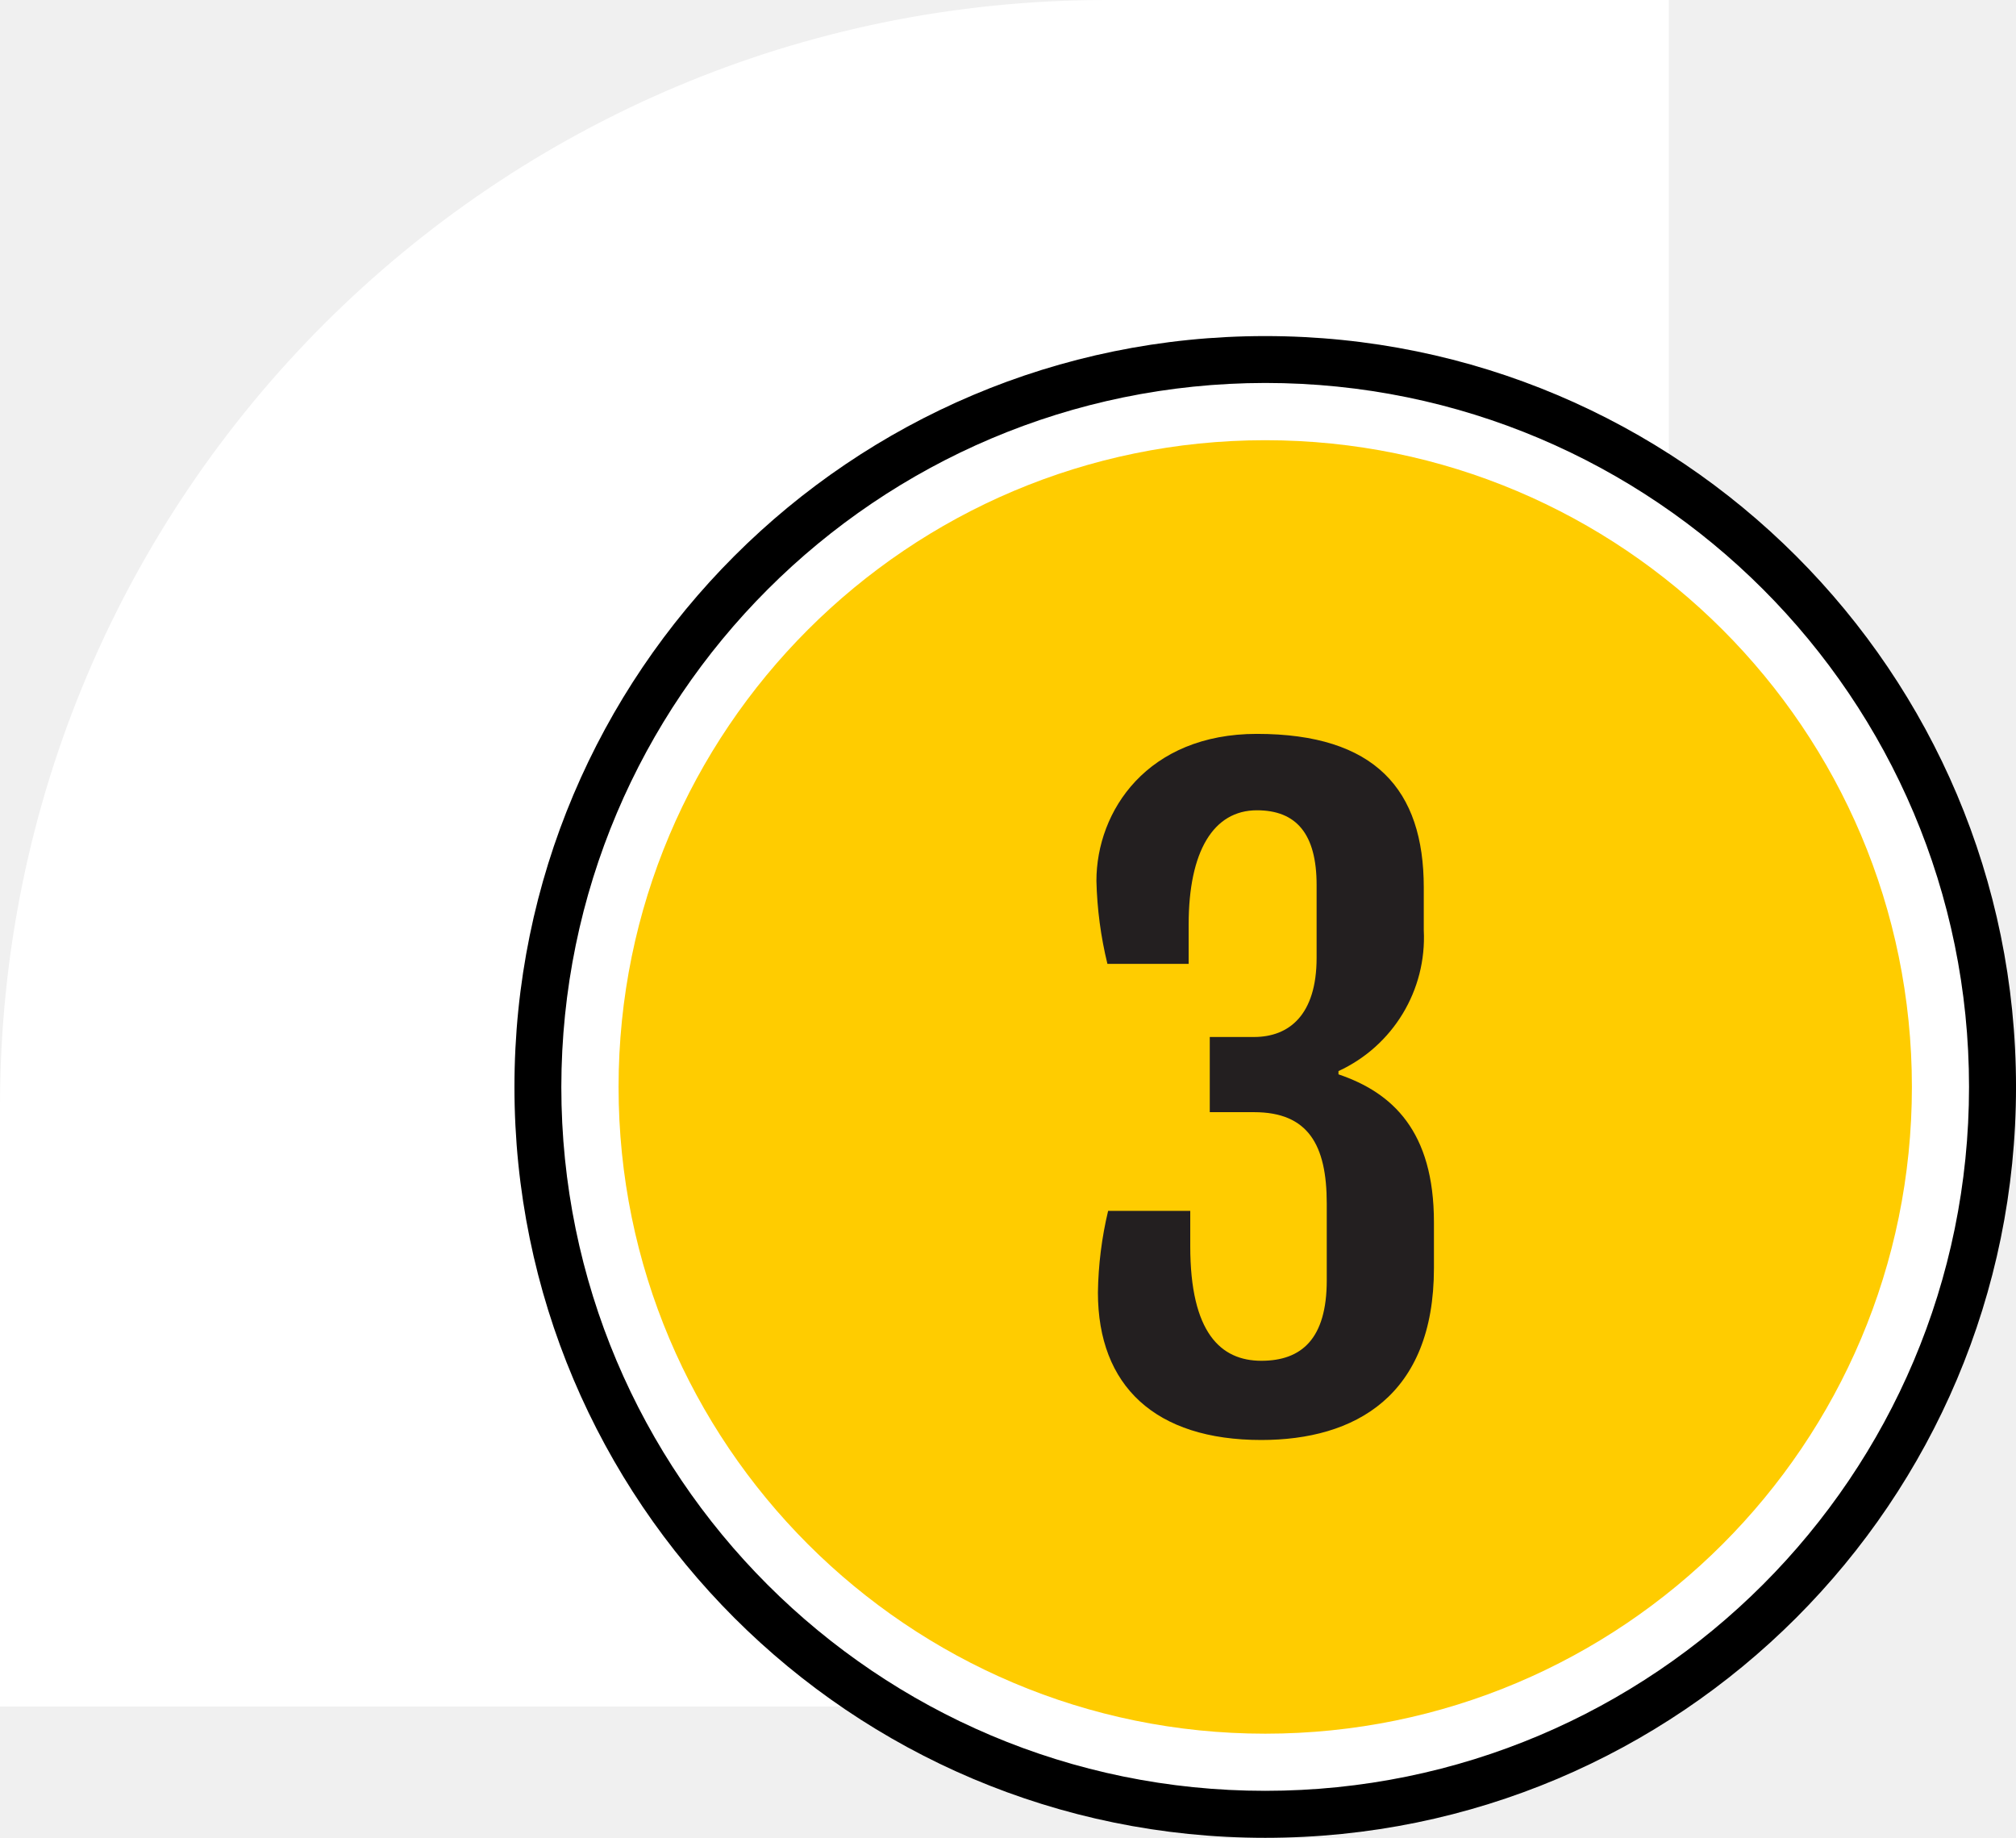
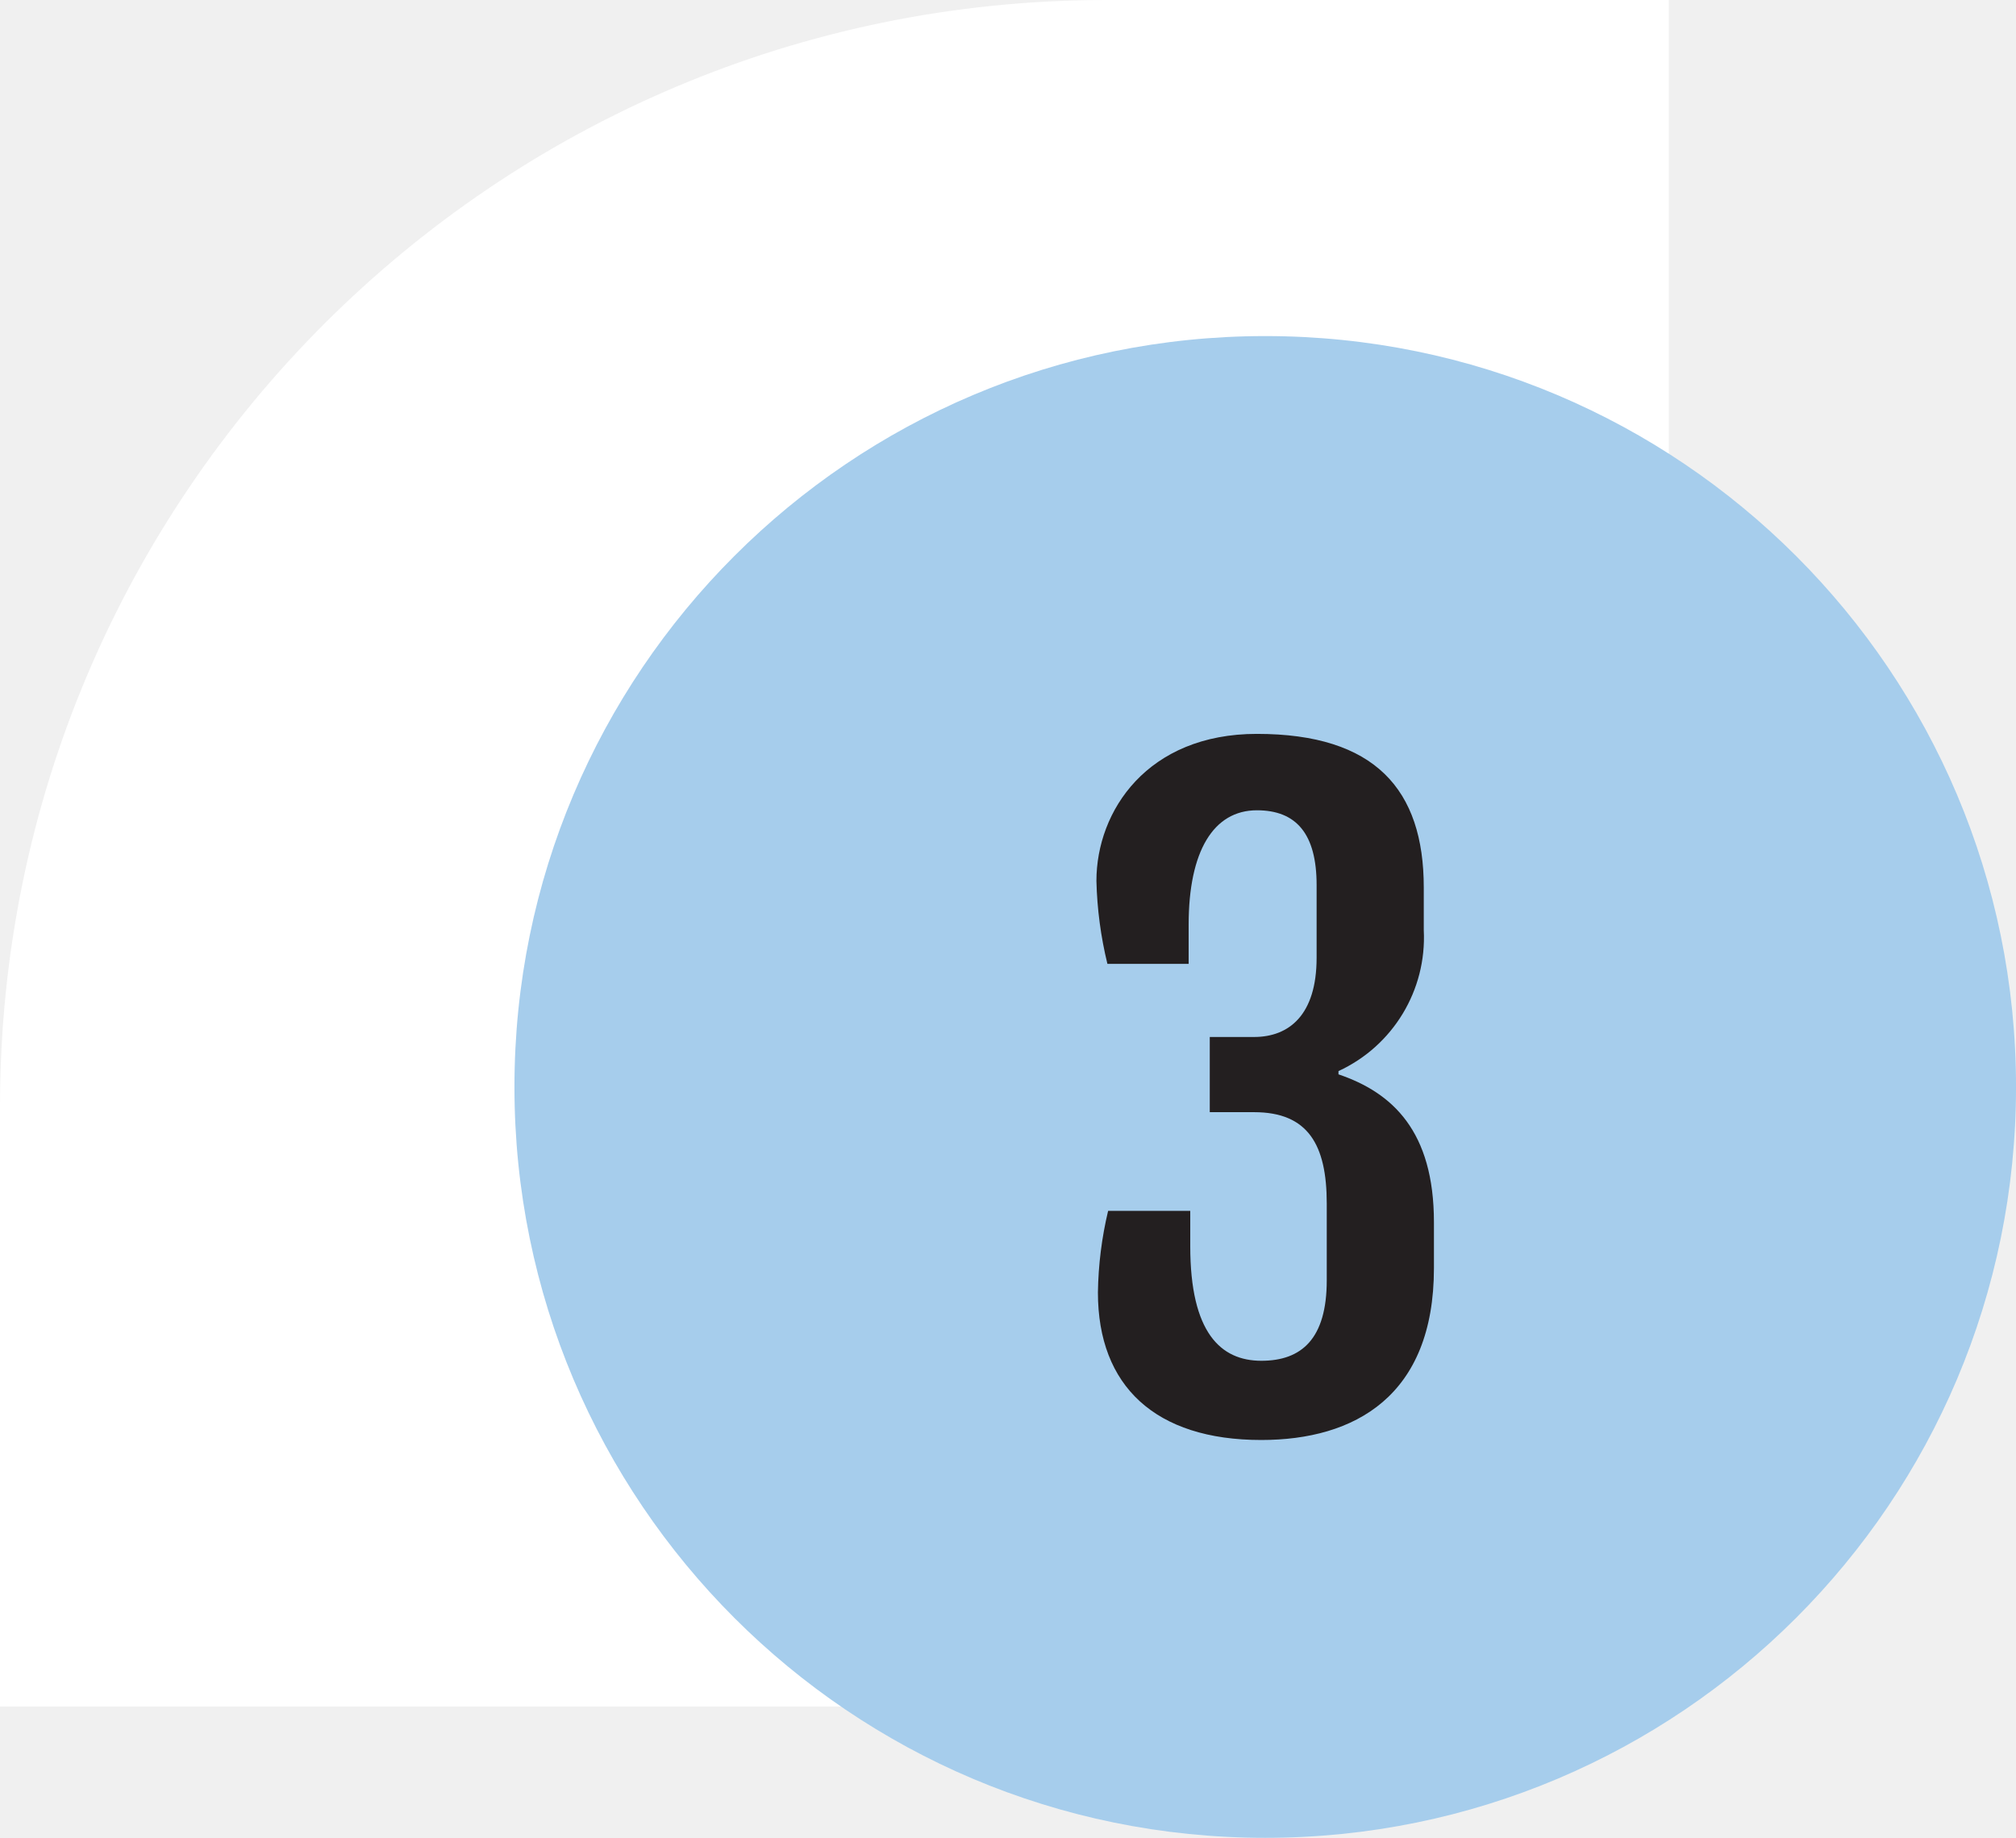
<svg xmlns="http://www.w3.org/2000/svg" width="107.515" height="98" viewBox="0 0 107.515 98">
-   <g id="Grupo_1103836" data-name="Grupo 1103836" transform="translate(-1176 -877)">
+   <g id="Grupo_1206284" data-name="Grupo 1206284" transform="translate(-1176 -877)">
    <path id="Rectángulo_400999" data-name="Rectángulo 400999" d="M59,0H89a0,0,0,0,1,0,0V91a0,0,0,0,1,0,0H0a0,0,0,0,1,0,0V59A59,59,0,0,1,59,0Z" transform="translate(1176 877)" fill="#fff" />
    <g id="pista-3" transform="translate(1203.436 894.921)">
      <g id="Layer_2">
        <g id="Grupo_1101962" data-name="Grupo 1101962">
          <g id="Grupo_1101960" data-name="Grupo 1101960">
            <g id="Grupo_1101958" data-name="Grupo 1101958" transform="translate(1.251 1.251)">
-               <circle id="Elipse_11829" data-name="Elipse 11829" cx="39" cy="39" r="39" transform="translate(0.073 -0.172)" fill="#fff" />
+               <circle id="Elipse_11829" data-name="Elipse 11829" cx="39" cy="39" r="39" transform="translate(0.073 -0.172)" fill="#a6cdec" />
            </g>
            <g id="Grupo_1101959" data-name="Grupo 1101959">
-               <path id="Trazado_877341" data-name="Trazado 877341" d="M40.04,2.5A37.537,37.537,0,1,1,2.5,40.04,37.58,37.58,0,0,1,40.04,2.5m0-2.5a40.04,40.04,0,1,0,40.04,40.04A40.04,40.04,0,0,0,40.04,0Z" />
+               <path id="Trazado_877341" data-name="Trazado 877341" d="M40.04,2.5A37.537,37.537,0,1,1,2.5,40.04,37.58,37.58,0,0,1,40.04,2.5m0-2.5a40.04,40.04,0,1,0,40.04,40.04A40.04,40.04,0,0,0,40.04,0Z" fill="#a6cdec" />
            </g>
          </g>
          <g id="Grupo_1101961" data-name="Grupo 1101961" transform="translate(5.553 5.553)">
-             <circle id="Elipse_11830" data-name="Elipse 11830" cx="34.487" cy="34.487" r="34.487" fill="#fc0" />
+             <circle id="Elipse_11830" data-name="Elipse 11830" cx="34.487" cy="34.487" r="34.487" fill="#a6cdec" />
          </g>
        </g>
      </g>
      <g id="Number-Icons_copy_6" transform="translate(31.037 21.213)">
        <g id="Grupo_1101965" data-name="Grupo 1101965">
          <g id="Grupo_1101964" data-name="Grupo 1101964">
            <g id="Grupo_1101963" data-name="Grupo 1101963">
              <path id="Trazado_877342" data-name="Trazado 877342" d="M25.433,42.389h4.376v1.884c0,4.615,1.625,6.11,3.792,6.11,2.145,0,3.488-1.17,3.488-4.29V42c0-3.141-1-4.874-3.878-4.874H30.85V33.117h2.362c1.863,0,3.336-1.17,3.336-4.225V25.014c0-2.73-1.084-3.986-3.184-3.986-2.32,0-3.64,2.188-3.64,6.089v2.1H25.391a20.751,20.751,0,0,1-.586-4.419c0-3.749,2.729-7.844,8.558-7.844,6.3,0,8.9,2.968,8.9,8.189v2.275a7.839,7.839,0,0,1-4.549,7.517v.174c2.882.975,5.091,3.033,5.091,7.887v2.447c0,6.824-4.225,9.164-9.209,9.164-5.656,0-8.711-2.882-8.711-7.865a19.98,19.98,0,0,1,.544-4.353Z" transform="translate(-24.805 -16.954)" fill="#231f20" />
            </g>
          </g>
        </g>
      </g>
    </g>
  </g>
</svg>
